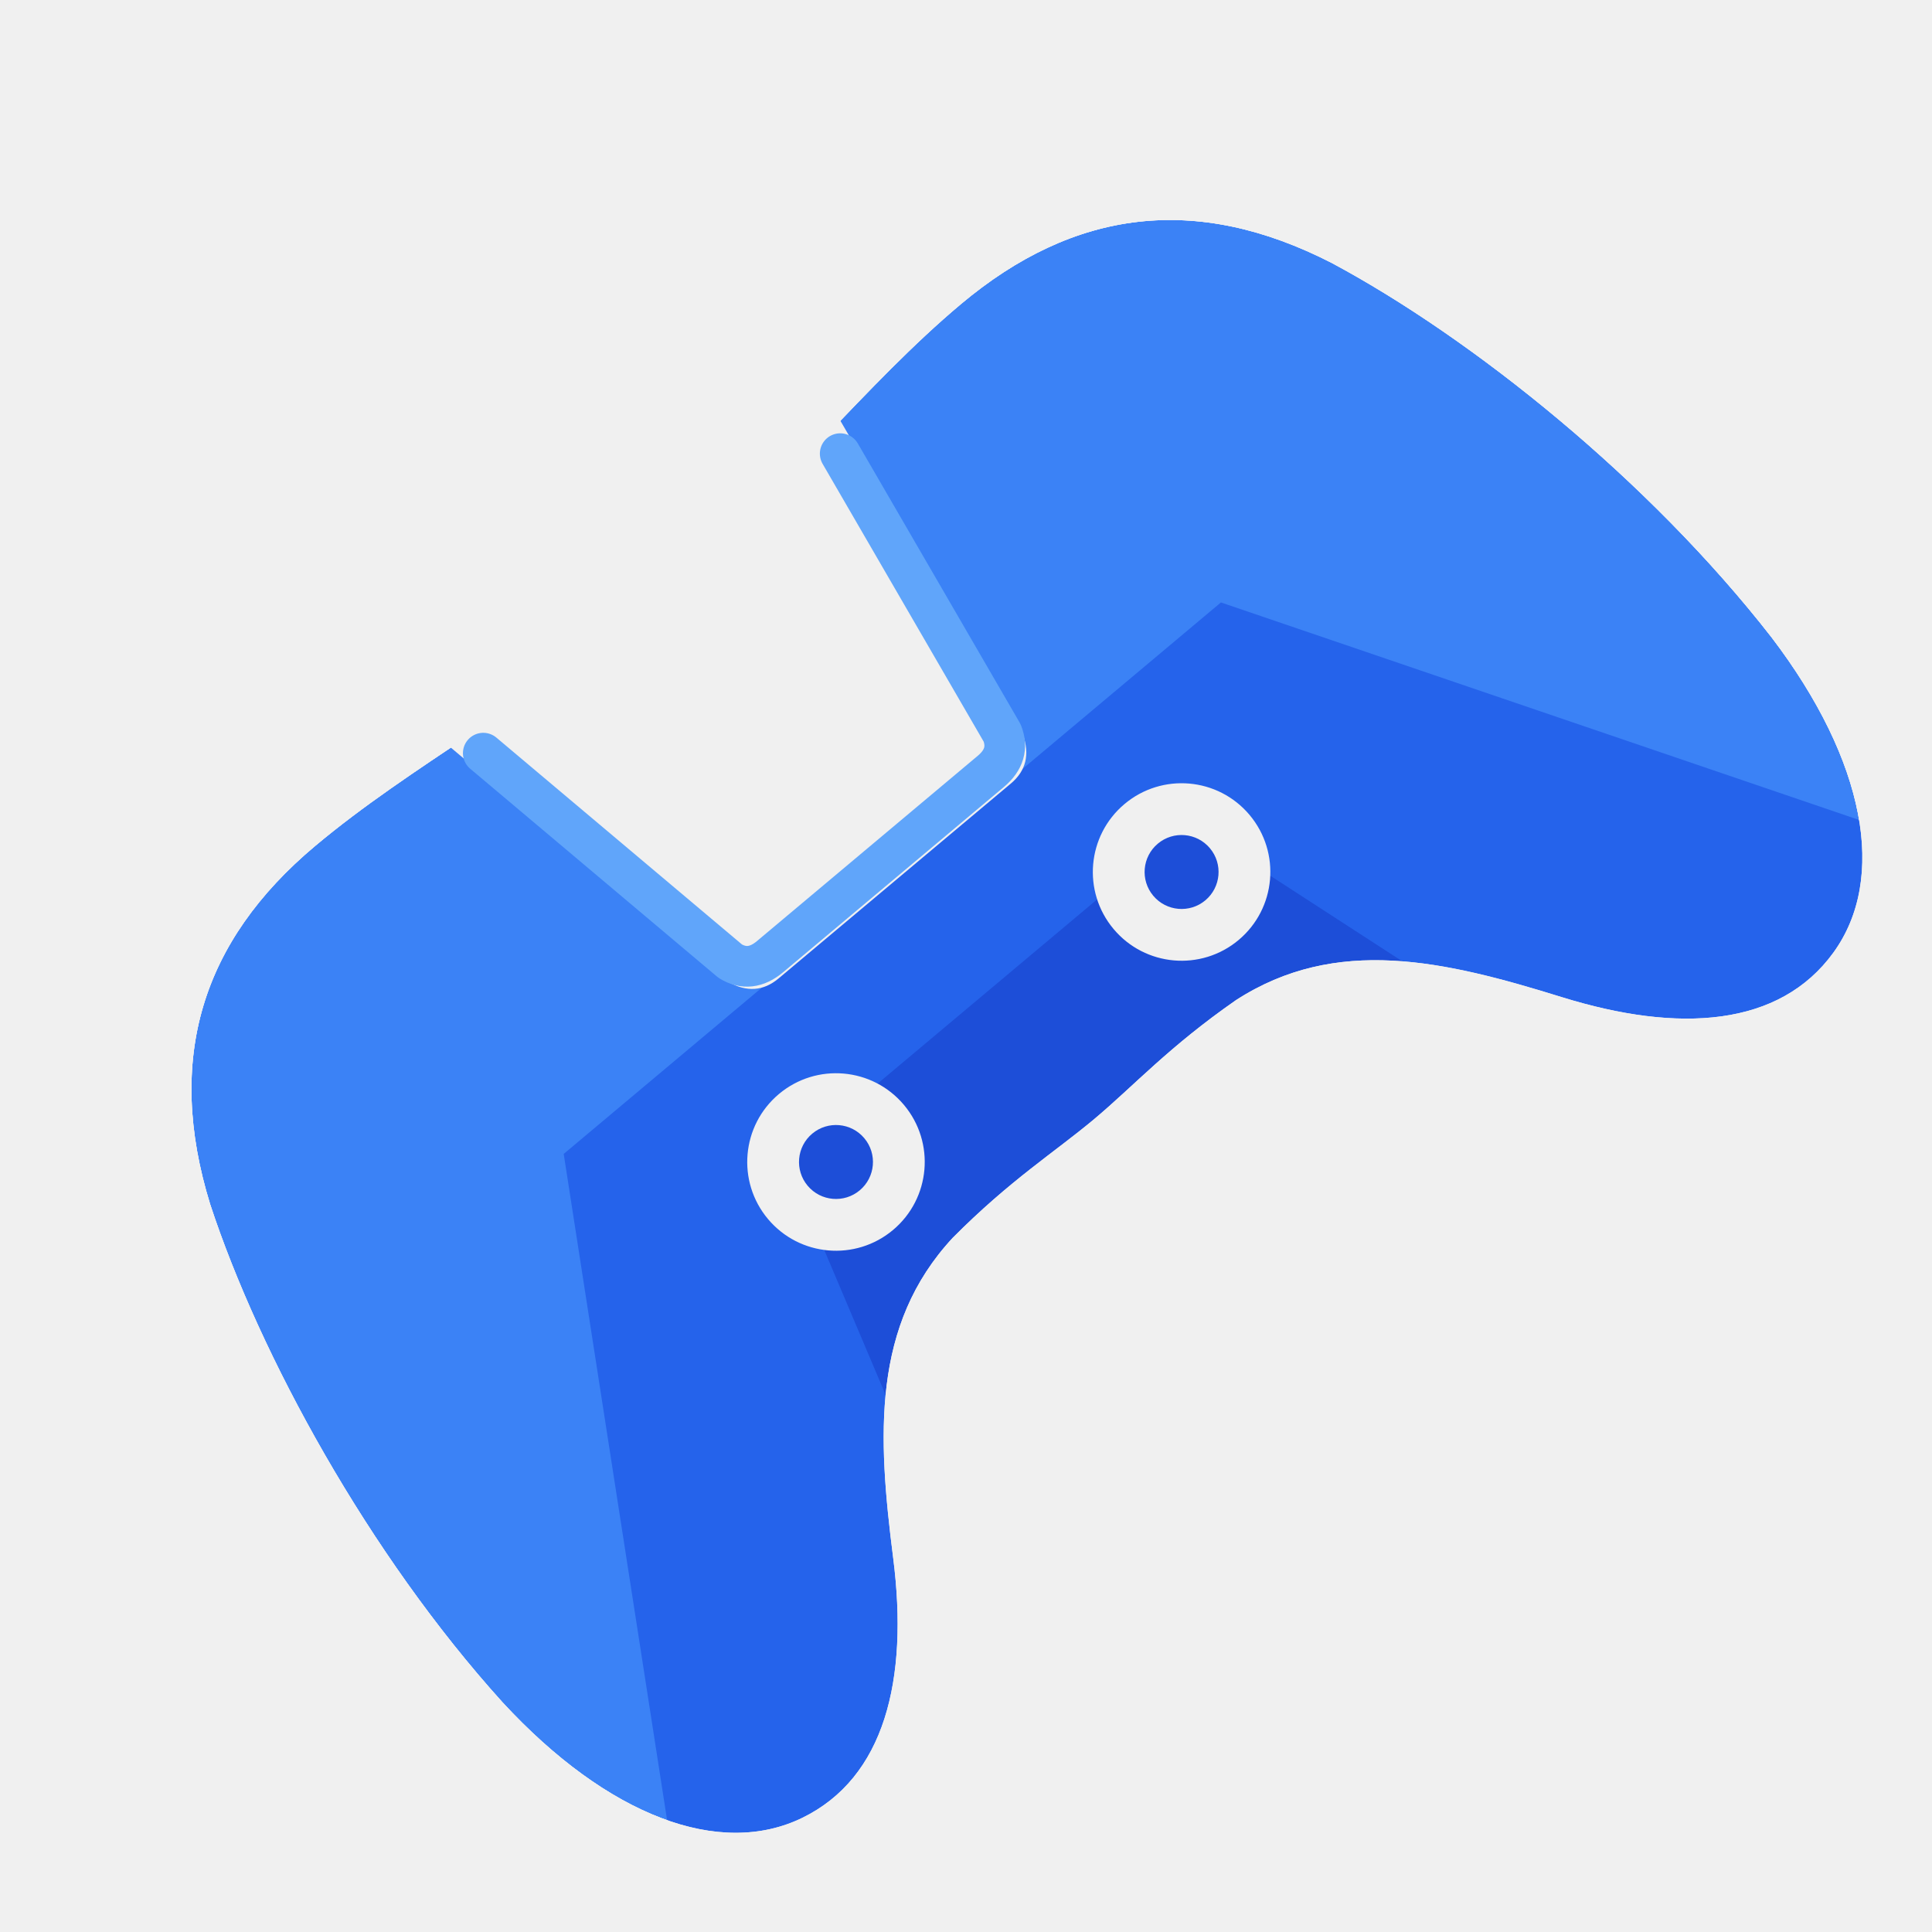
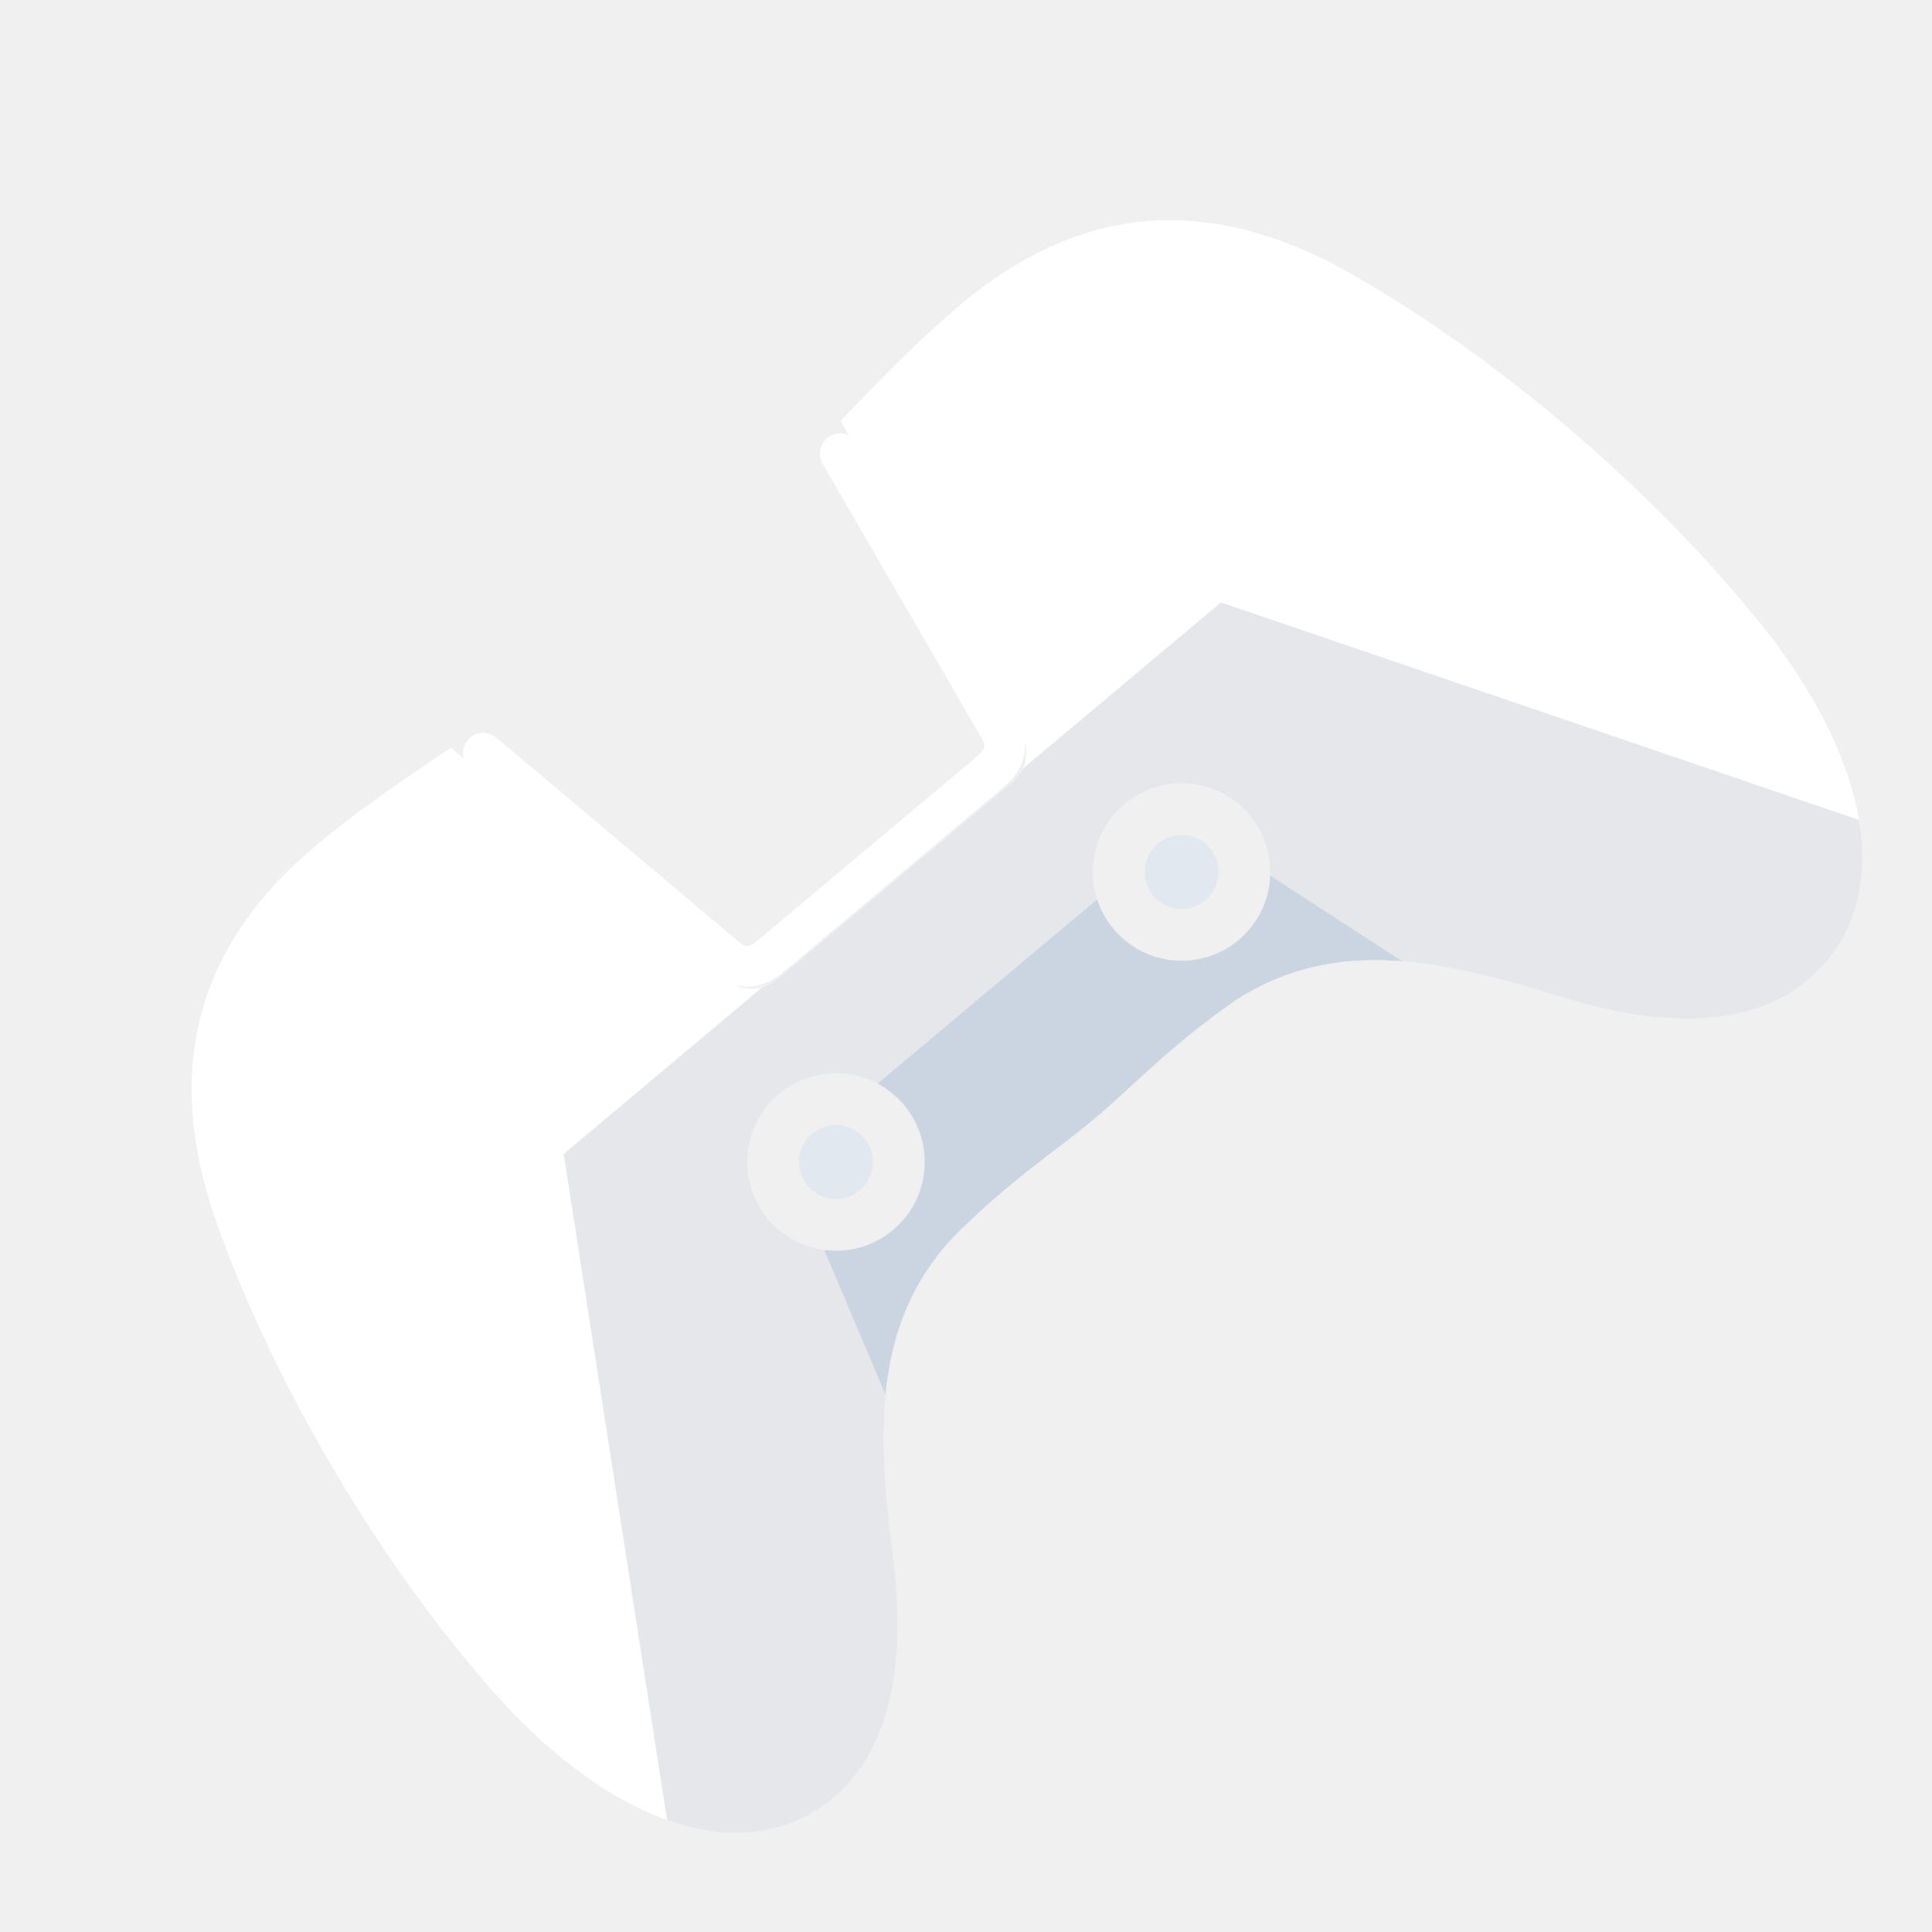
<svg xmlns="http://www.w3.org/2000/svg" viewBox="0 0 512 512" width="512" height="512">
  <defs>
    <clipPath id="ds-body-clip">
      <path d="M 256,126 C 302,126 336,118 370,118 C 410,118 438,136 454,174 C 470,214 482,274 480,328 C 478,370 462,398 438,404 C 414,410 392,394 374,366 C 356,338 338,314 306,310 C 284,308 270,310 256,310 C 242,310 228,308 206,310 C 174,314 156,338 138,366 C 120,394 98,410 74,404 C 50,398 34,370 32,328 C 30,274 42,214 58,174 C 74,136 102,118 142,118 C 176,118 210,126 256,126 Z" />
    </clipPath>
    <mask id="ds-cutouts">
      <rect width="512" height="512" fill="white" />
      <path d="M 186,114 L 326,114 L 308,218 Q 305,226 297,226 L 215,226 Q 207,226 204,218 Z" fill="black" />
      <circle cx="195" cy="274" r="24" fill="black" />
      <circle cx="317" cy="274" r="24" fill="black" />
    </mask>
  </defs>
  <g transform="translate(256,256) rotate(-40) scale(0.98) translate(-256,-256)">
    <g mask="url(#ds-cutouts)" clip-path="url(#ds-body-clip)">
-       <path d="M 256,126 C 302,126 336,118 370,118 C 410,118 438,136 454,174 C 470,214 482,274 480,328 C 478,370 462,398 438,404 C 414,410 392,394 374,366 C 356,338 338,314 306,310 C 284,308 270,310 256,310 C 242,310 228,308 206,310 C 174,314 156,338 138,366 C 120,394 98,410 74,404 C 50,398 34,370 32,328 C 30,274 42,214 58,174 C 74,136 102,118 142,118 C 176,118 210,126 256,126 Z" fill="#3B82F6" />
-       <path d="M 140,225 L 372,225 L 490,420 L 22,420 Z" fill="#2563EB" />
-       <path d="M 185,265 L 327,265 L 350,340 L 162,340 Z" fill="#1D4ED8" />
+       <path d="M 256,126 C 302,126 336,118 370,118 C 410,118 438,136 454,174 C 470,214 482,274 480,328 C 478,370 462,398 438,404 C 414,410 392,394 374,366 C 356,338 338,314 306,310 C 284,308 270,310 256,310 C 242,310 228,308 206,310 C 174,314 156,338 138,366 C 120,394 98,410 74,404 C 50,398 34,370 32,328 C 30,274 42,214 58,174 C 74,136 102,118 142,118 C 176,118 210,126 256,126 Z" fill="#FFFFFF" />
+       <path d="M 140,225 L 372,225 L 490,420 L 22,420 Z" fill="#E5E7EB" />
+       <path d="M 185,265 L 327,265 L 350,340 L 162,340 Z" fill="#CBD5E1" />
    </g>
-     <path d="M 193,128 L 208,214 Q 210,220 217,220 L 295,220 Q 302,220 304,214 L 319,128" fill="none" stroke="#60A5FA" stroke-width="11" stroke-linecap="round" stroke-linejoin="round" />
-     <circle cx="195" cy="274" r="10" fill="#1D4ED8" />
-     <circle cx="317" cy="274" r="10" fill="#1D4ED8" />
+     <path d="M 193,128 L 208,214 Q 210,220 217,220 L 295,220 Q 302,220 304,214 L 319,128" fill="none" stroke="#FFFFFF" stroke-width="11" stroke-linecap="round" stroke-linejoin="round" />
+     <circle cx="195" cy="274" r="10" fill="#E2E8F0" />
+     <circle cx="317" cy="274" r="10" fill="#E2E8F0" />
  </g>
</svg>
